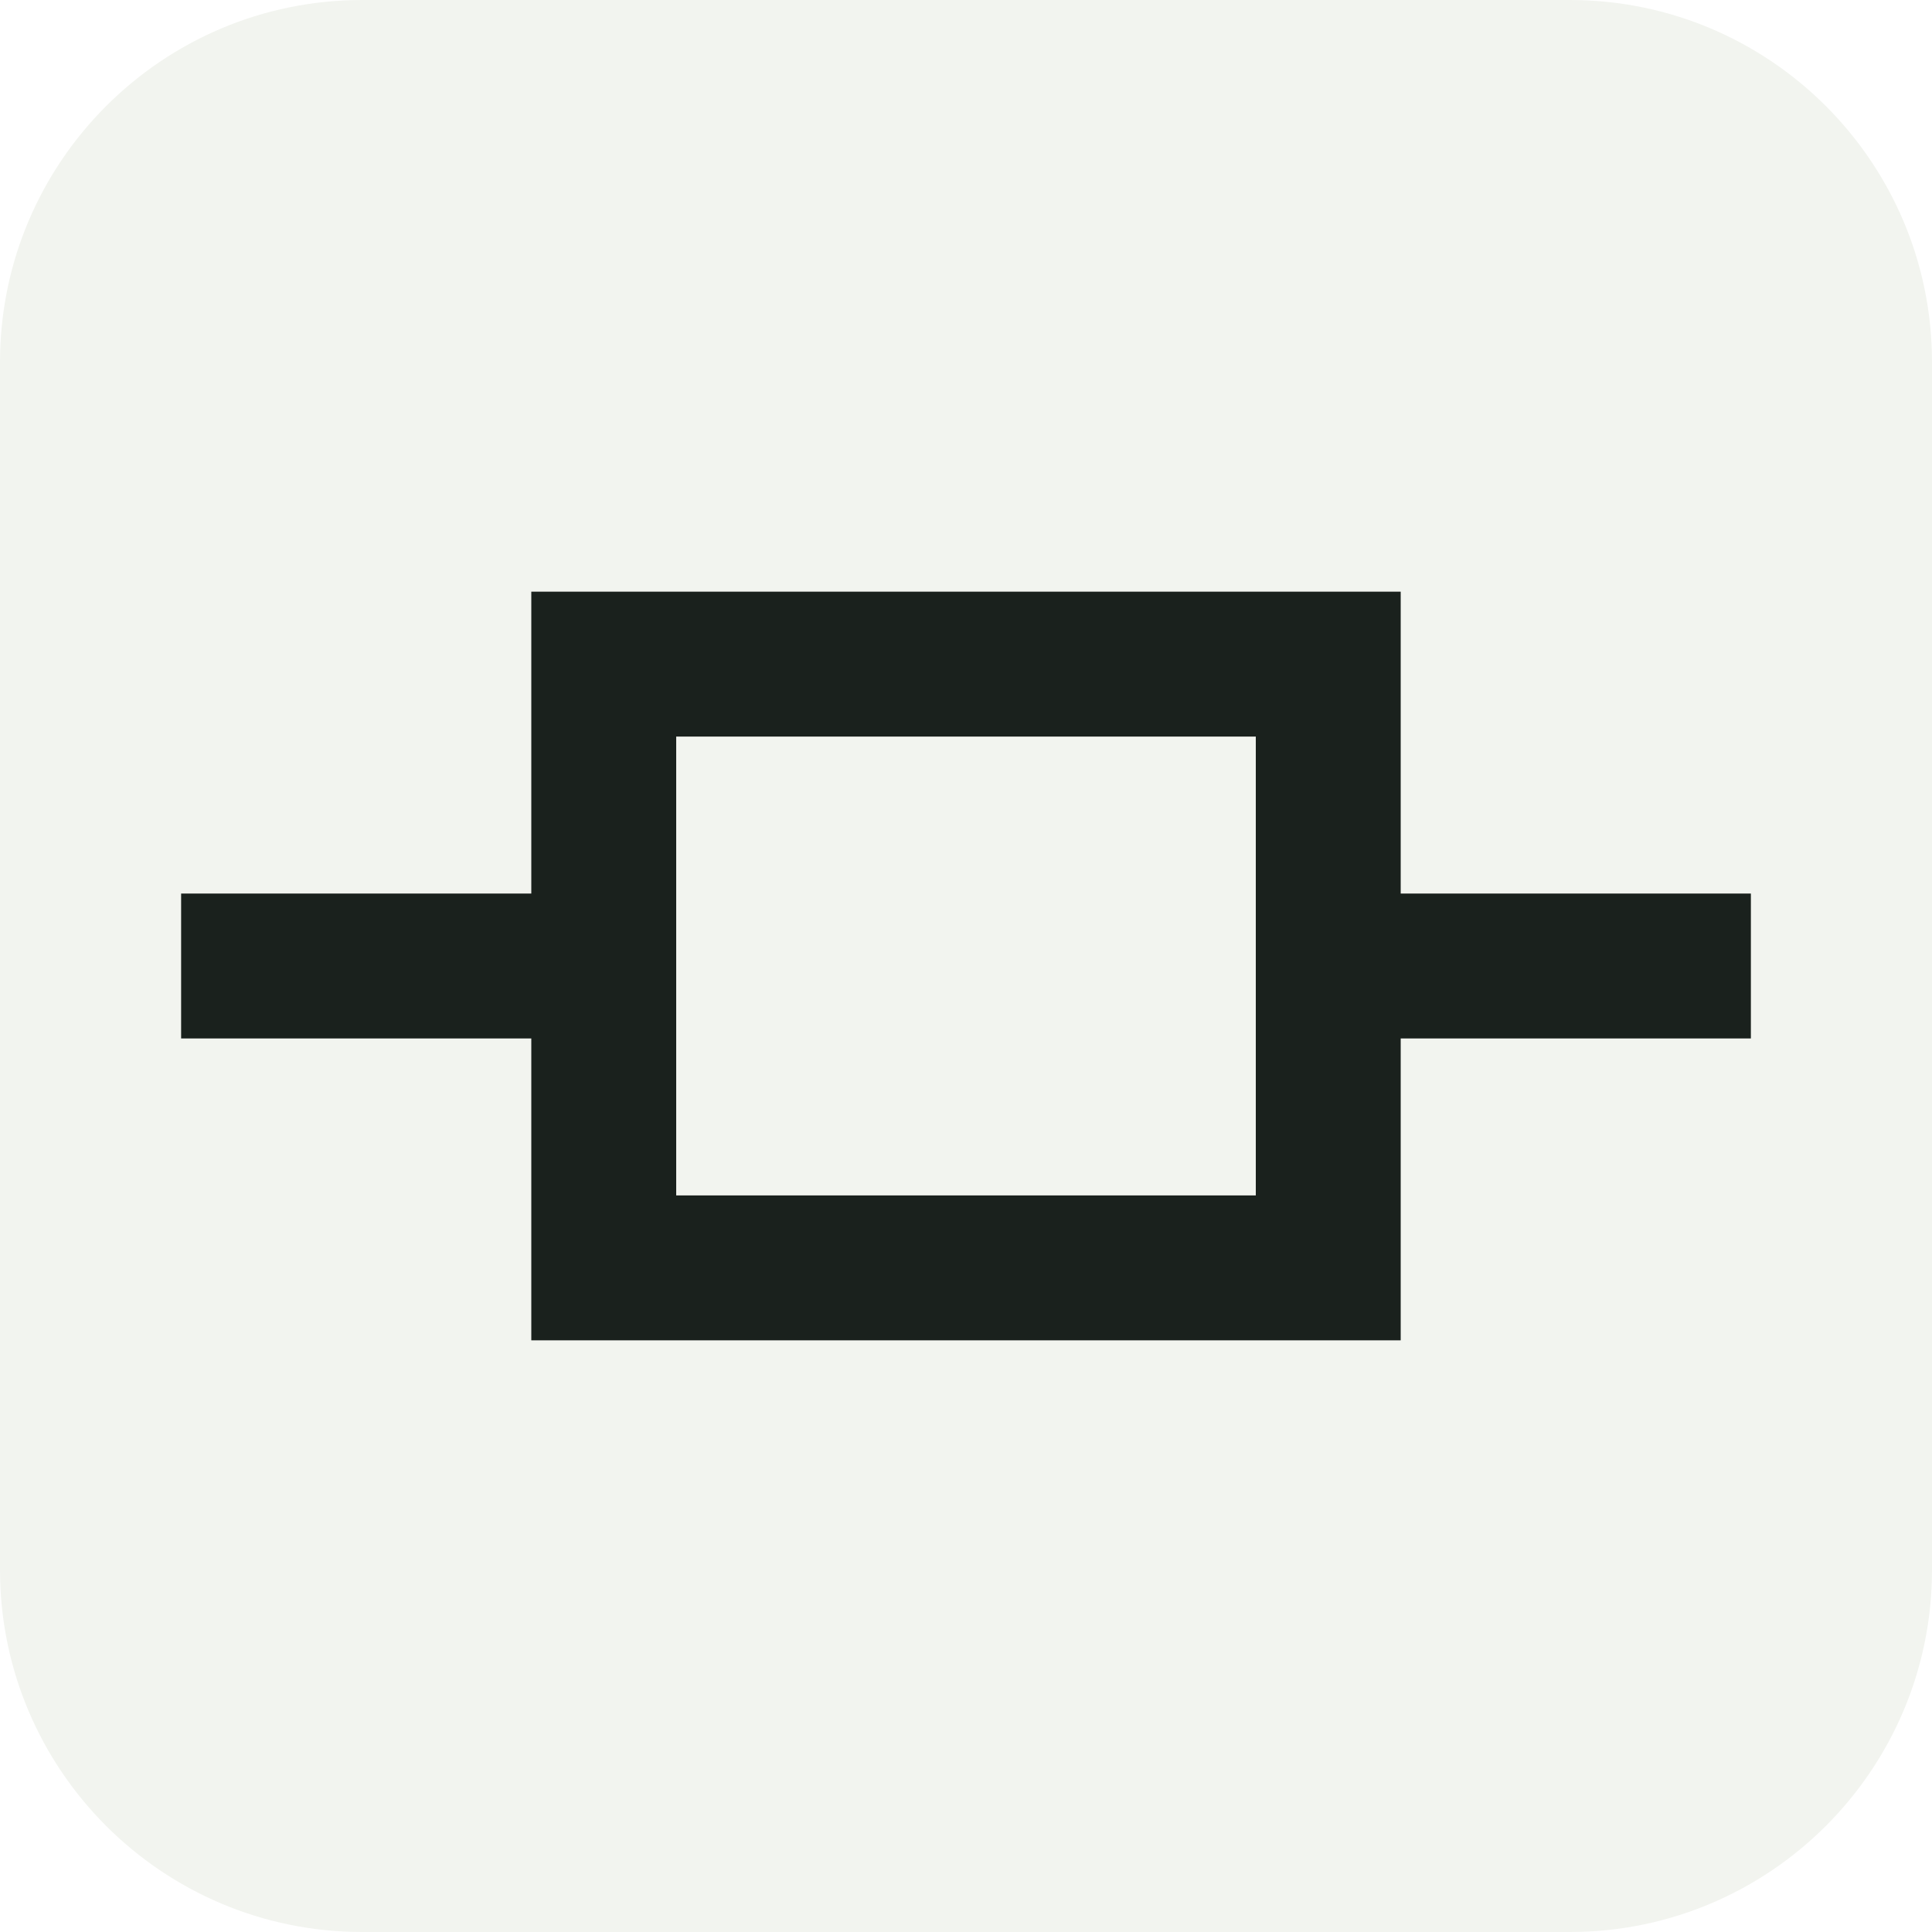
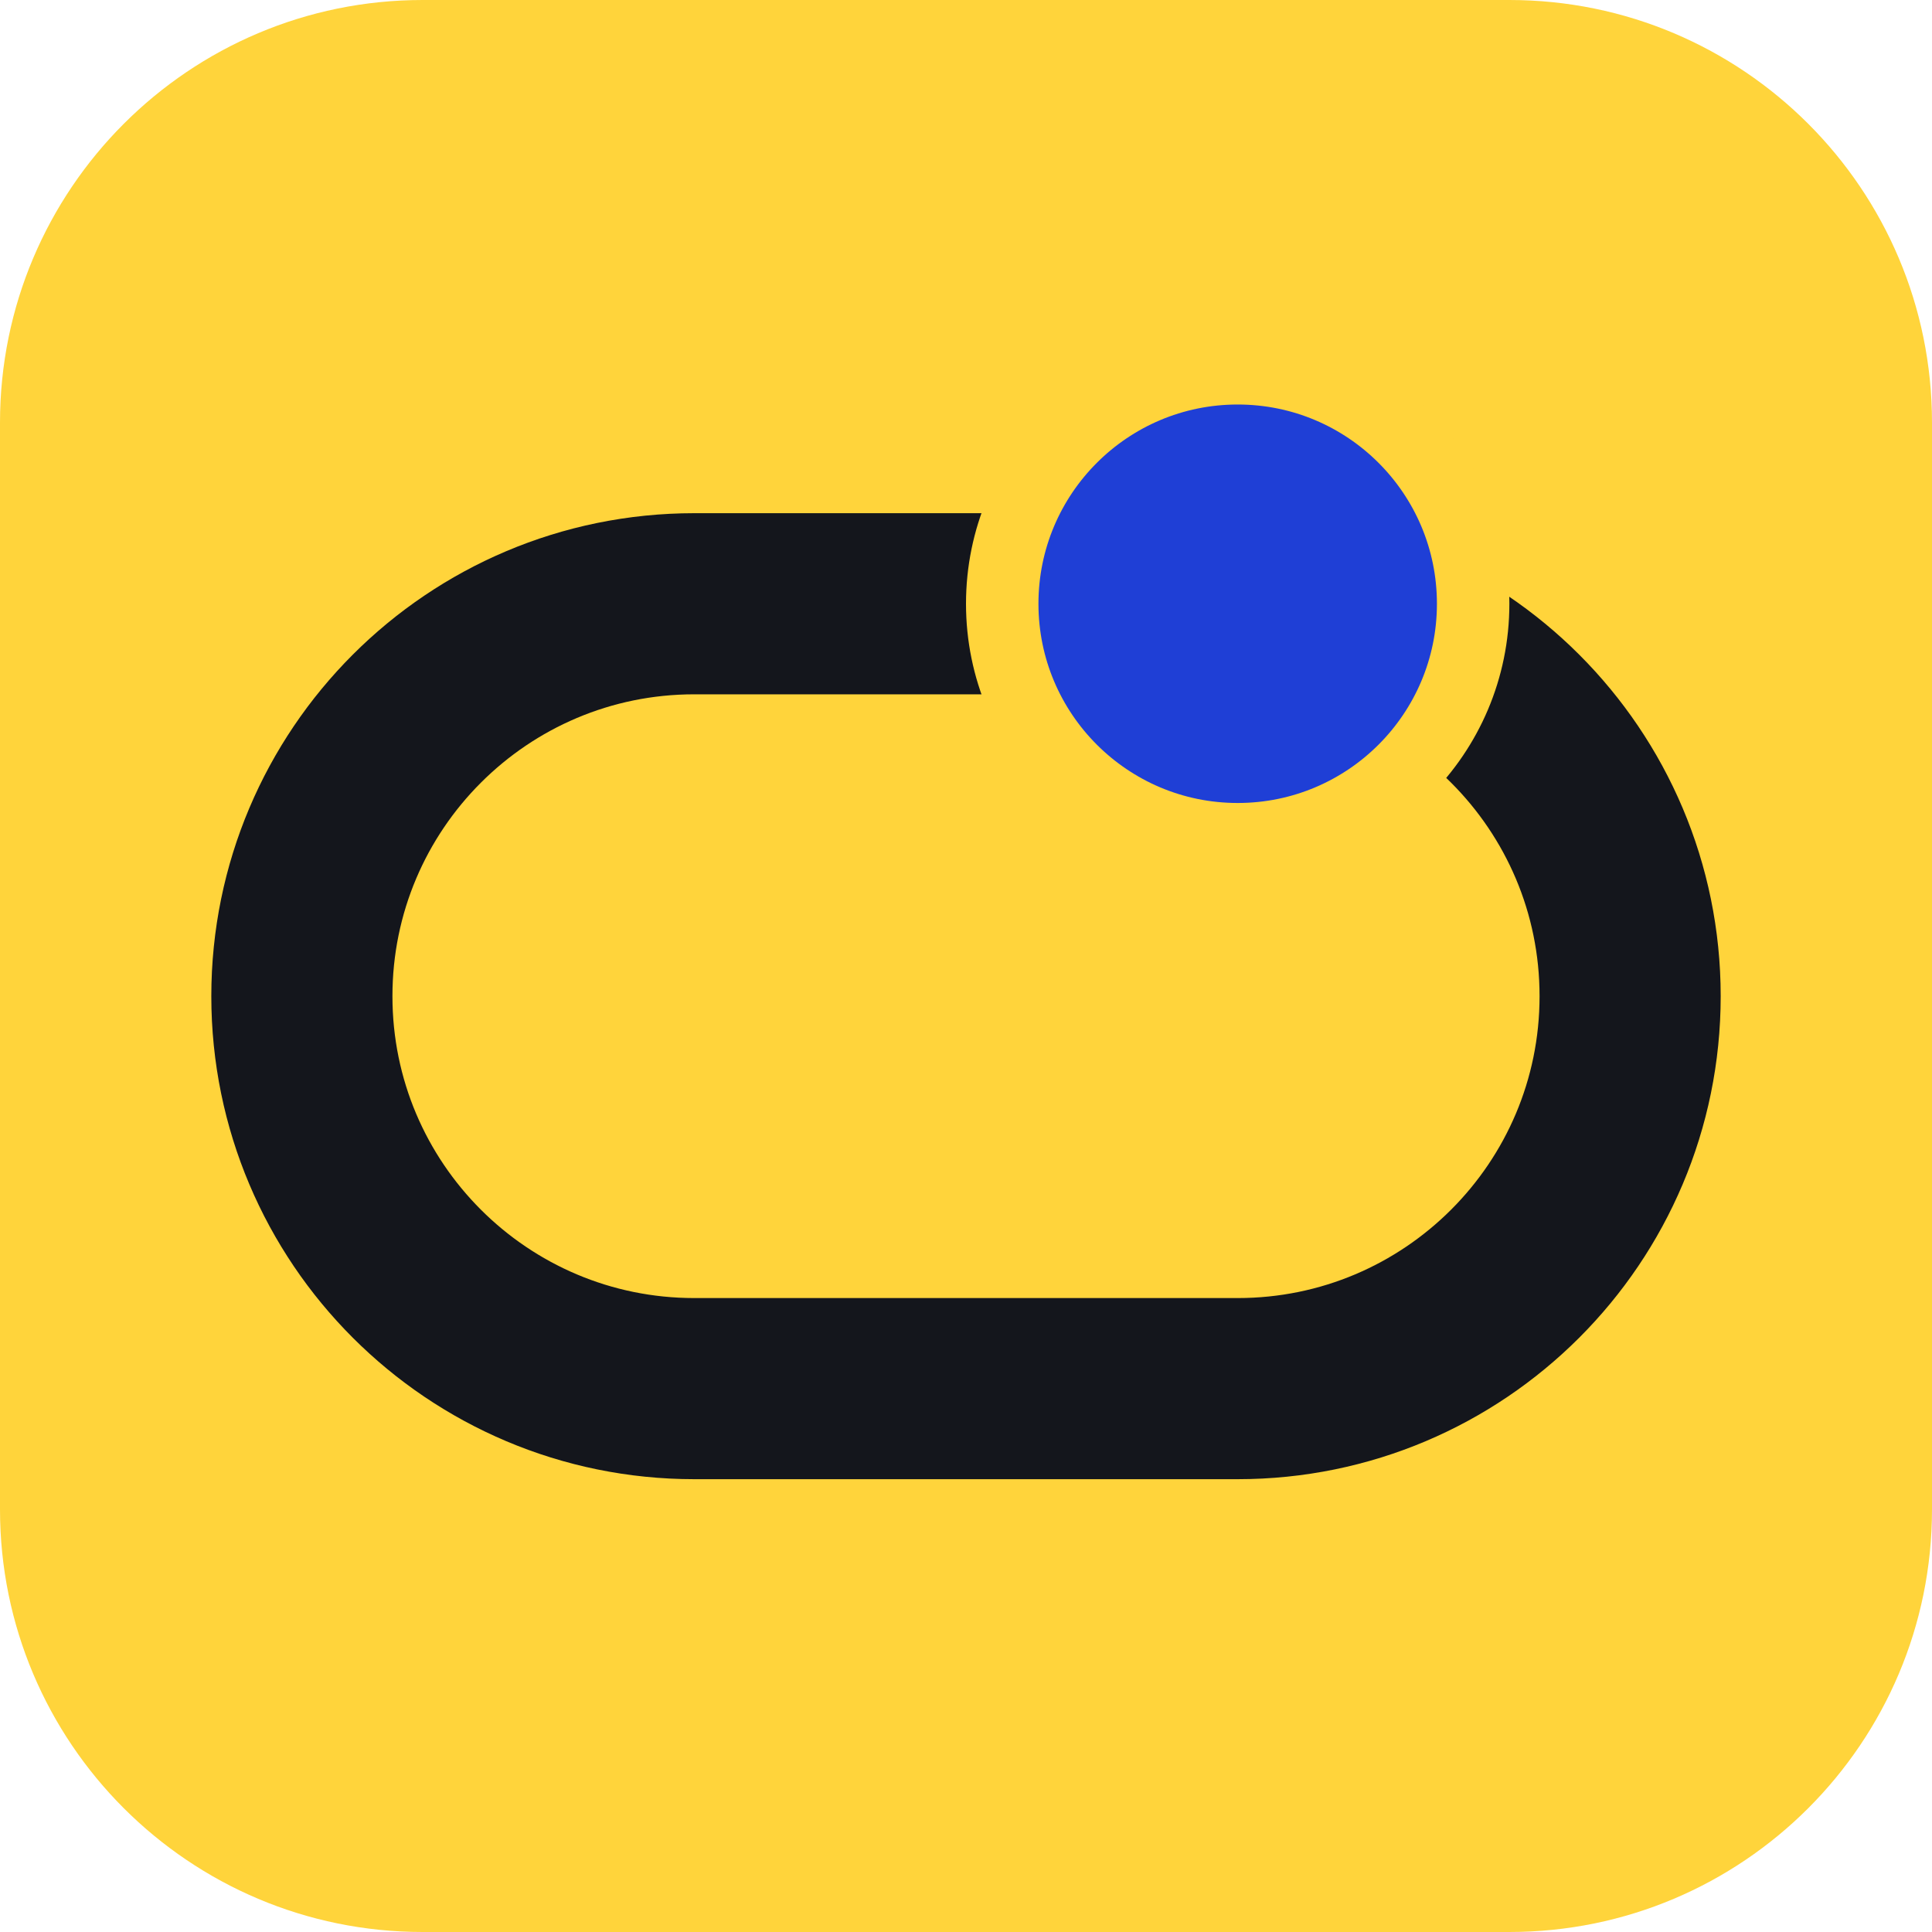
<svg xmlns="http://www.w3.org/2000/svg" viewBox="0 0 32 32">
-   <rect width="32" height="32" rx="6" fill="#f2f4ef" />
-   <path d="M3 16h7M22 16h7" stroke="#1a211d" stroke-width="2.4" fill="none" />
-   <rect x="10" y="11" width="12" height="10" fill="none" stroke="#1a211d" stroke-width="2.4" />
+   <rect width="32" height="32" rx="7" fill="#FFD43B" />
+   <rect x="5" y="10" width="22" height="13" rx="6.5" fill="none" stroke="#14161C" stroke-width="3" />
+   <circle cx="20.5" cy="10" r="3.9" fill="#1F3FD6" stroke="#FFD43B" stroke-width="1.2" />
</svg>
